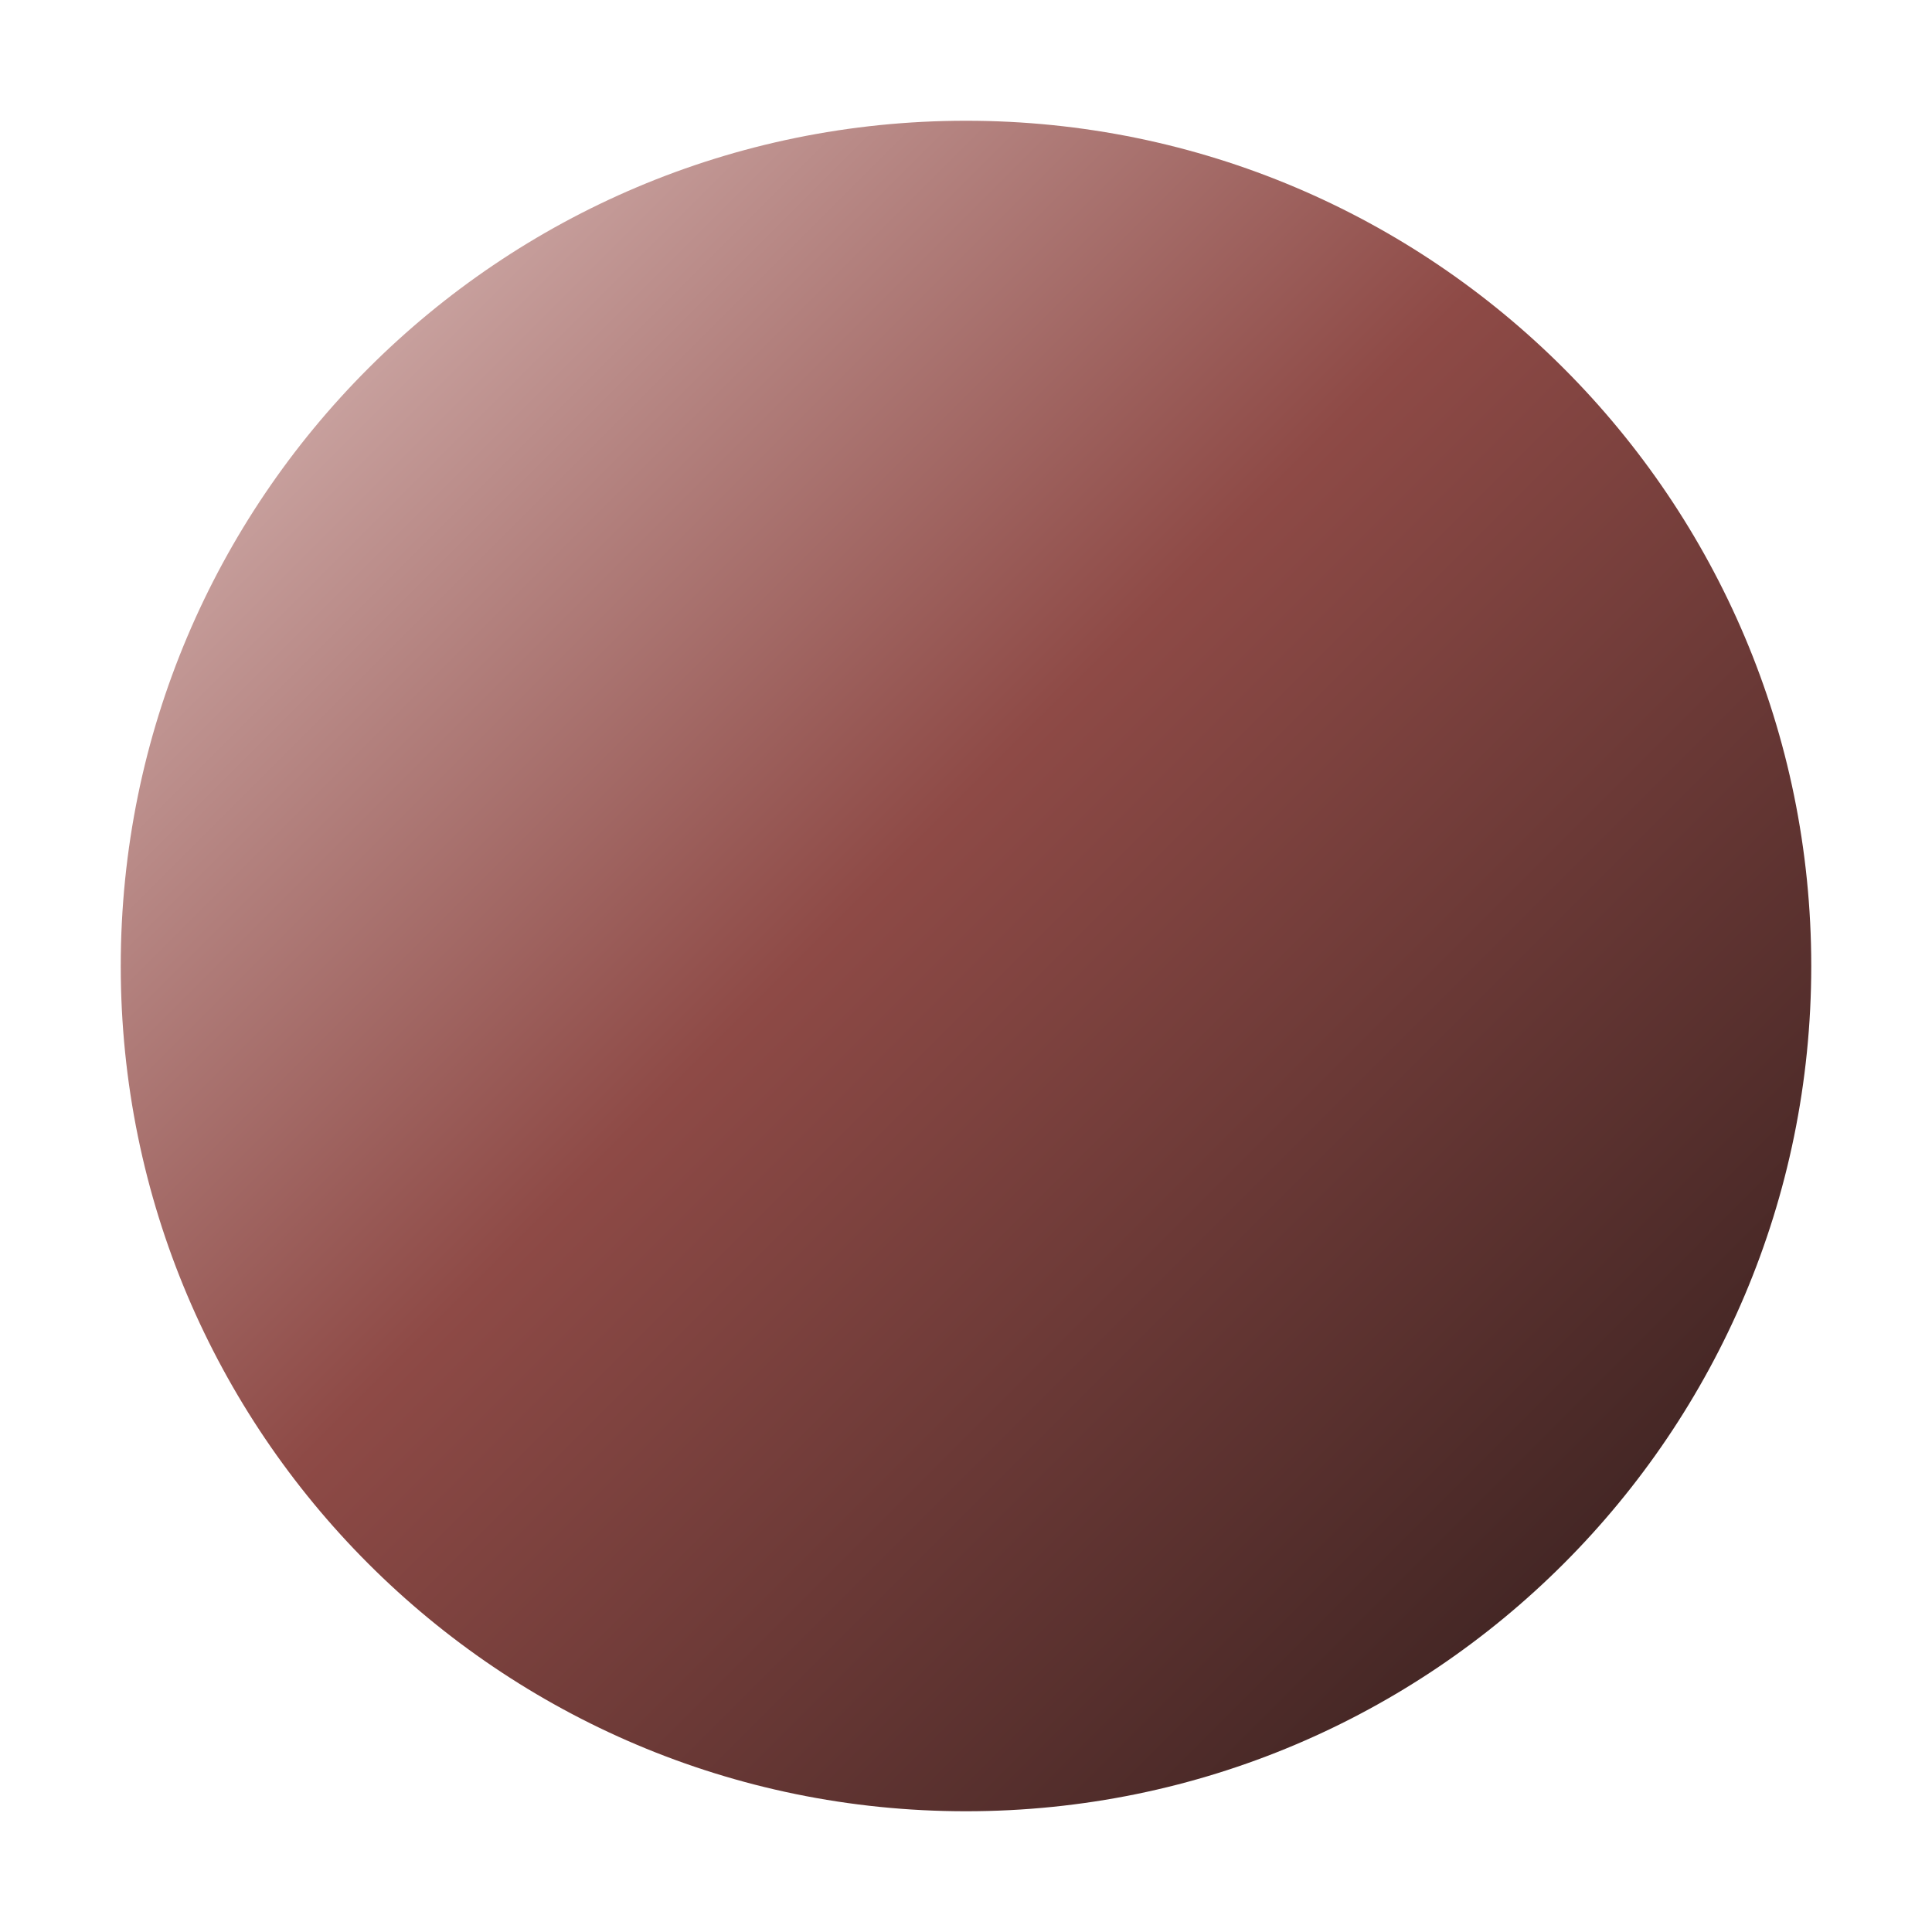
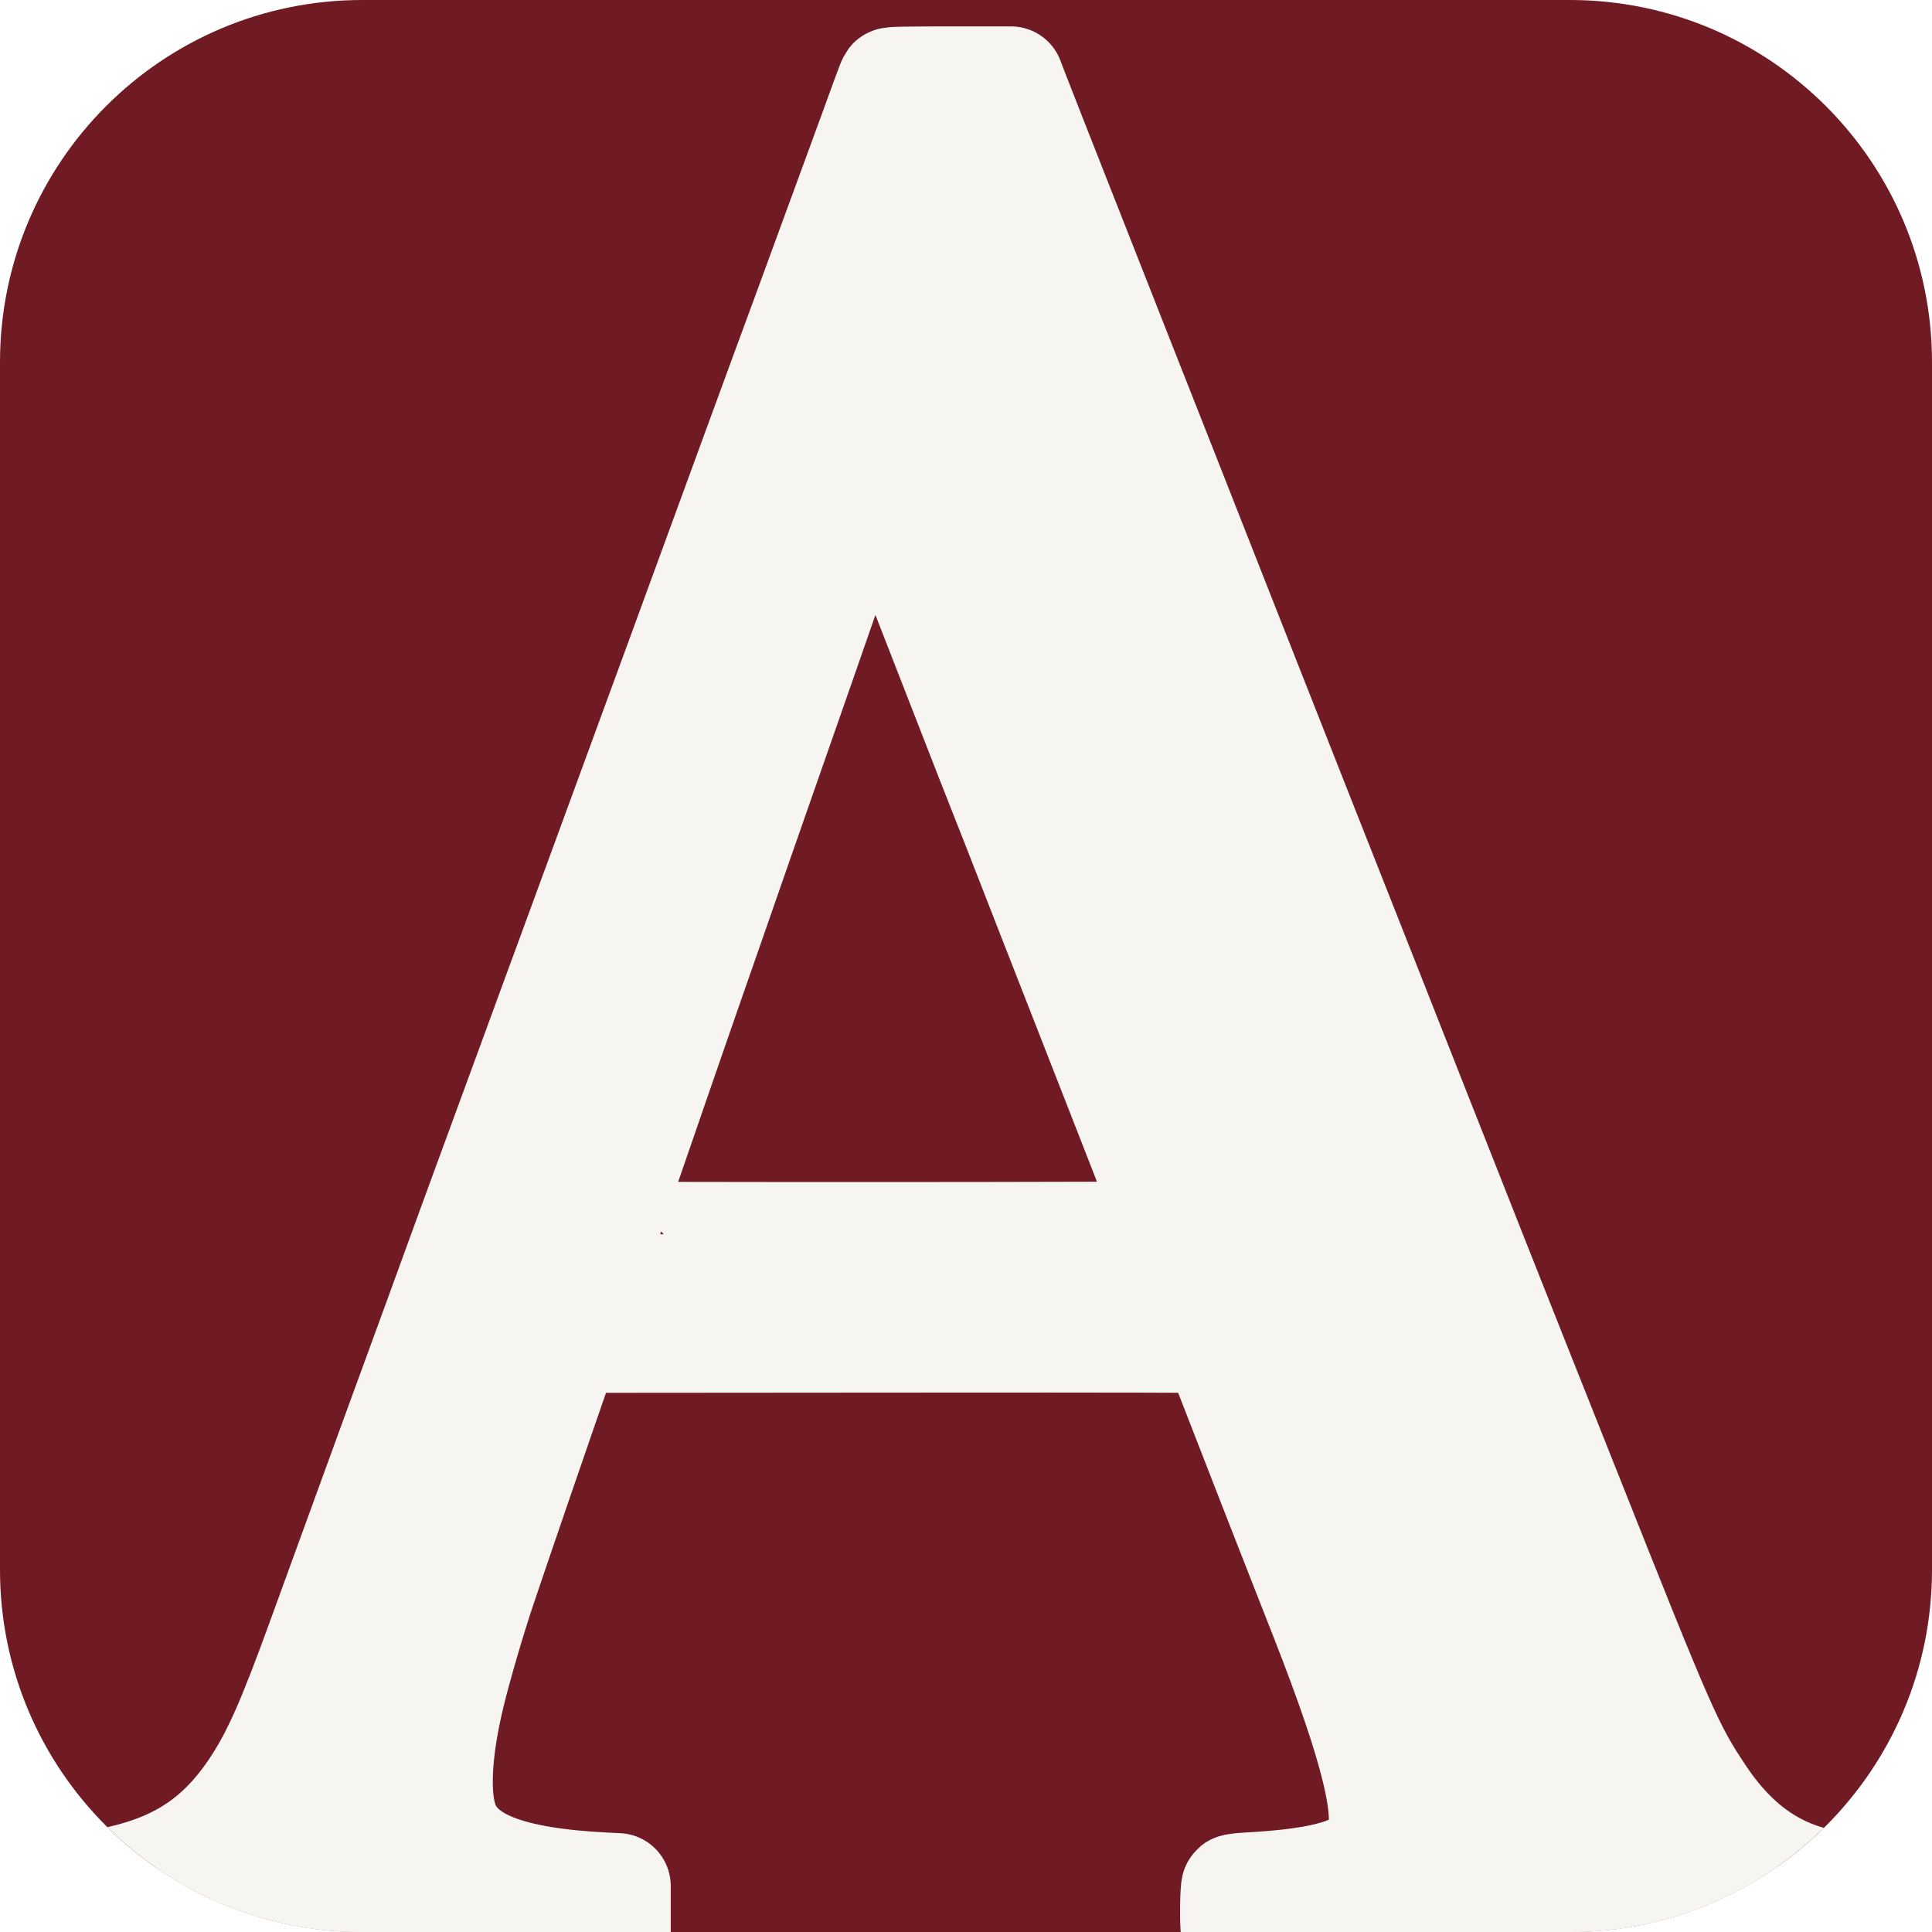
- <svg xmlns="http://www.w3.org/2000/svg" width="64" height="64" viewBox="0 0 64 64" fill="none" role="img" aria-label="Artfct">
+ <svg xmlns="http://www.w3.org/2000/svg" width="32" height="32" viewBox="0 0 1024 1024" role="img" aria-label="Artfct">
  <defs>
-     <linearGradient id="artfct-mark" x1="0" y1="0" x2="1" y2="1">
-       <stop offset="0" stop-color="#e3c9c7" />
-       <stop offset="0.45" stop-color="#8e4a46" />
-       <stop offset="1" stop-color="#2a1a19" />
-     </linearGradient>
+     <clipPath id="r">
+       <rect width="1024" height="1024" rx="192" />
+     </clipPath>
  </defs>
-   <circle cx="32" cy="32" r="28" fill="url(#artfct-mark)" />
+   <g clip-path="url(#r)">
+     <rect width="1024" height="1024" fill="#701A24" />
+     <path d="M37.50,1012.02 L37.50,1000.05 L39.12,999.78 C40.02,999.64 43.23,999.17 46.25,998.75 C89.29,992.76 114.53,977.87 135.20,946.25 C145.83,930.00 153.84,911.84 169.74,868.00 C172.28,860.99 181.62,835.34 190.49,811.00 C199.36,786.66 208.37,761.91 210.52,756.00 C213.99,746.45 225.26,715.63 232.10,697.00 C233.46,693.29 235.55,687.55 236.74,684.25 C237.93,680.95 241.08,672.29 243.75,665.00 C246.41,657.71 249.90,648.15 251.50,643.75 C253.10,639.35 259.62,621.58 265.99,604.25 C272.37,586.92 280.17,565.66 283.34,557.00 C286.51,548.34 290.30,537.99 291.76,534.00 C294.96,525.25 301.85,506.50 307.74,490.50 C310.12,484.04 315.45,469.52 319.58,458.25 C333.28,420.84 336.41,412.30 338.65,406.25 C339.87,402.95 344.41,390.57 348.73,378.75 C353.06,366.93 357.69,354.30 359.03,350.69 C360.36,347.09 364.52,335.73 368.27,325.44 C382.59,286.24 384.90,279.92 398.64,242.50 C402.63,231.64 409.64,212.51 414.22,200.00 C418.80,187.49 422.90,176.35 423.33,175.25 C423.76,174.15 425.30,169.99 426.74,166.00 C429.72,157.78 439.27,131.72 444.24,118.25 C446.06,113.30 449.33,104.41 451.49,98.50 C453.65,92.59 457.81,81.22 460.74,73.25 C463.68,65.28 467.33,55.26 468.85,51.00 C470.38,46.74 471.86,42.97 472.13,42.62 C472.51,42.14 479.54,42.00 504.23,42.00 L535.85,42.00 L537.99,47.63 C539.17,50.72 543.23,61.12 547.02,70.75 C559.72,103.06 588.09,175.10 594.37,191.00 C606.12,220.76 620.12,256.26 623.35,264.50 C625.13,269.04 629.28,279.61 632.59,288.00 C635.89,296.39 642.75,313.82 647.84,326.75 C660.09,357.91 670.20,383.54 683.03,416.00 C688.84,430.71 695.06,446.46 696.84,451.00 C698.63,455.54 704.10,469.38 709.00,481.75 C713.90,494.12 721.32,512.91 725.48,523.50 C729.65,534.09 735.49,548.94 738.48,556.50 C741.46,564.06 747.32,578.91 751.50,589.50 C755.68,600.09 762.43,617.19 766.52,627.50 C770.60,637.81 777.13,654.35 781.02,664.25 C784.91,674.15 795.36,700.48 804.22,722.75 C813.09,745.02 824.46,773.60 829.48,786.25 C882.23,919.10 885.63,926.82 902.37,951.80 C922.55,981.93 947.89,997.30 980.62,999.27 L986.50,999.62 L986.50,1011.81 L986.50,1024.00 L820.31,1024.00 L654.13,1024.00 L653.81,1022.44 C653.19,1019.34 653.46,1000.66 654.12,1000.12 C654.47,999.84 657.56,999.46 661.00,999.27 C704.11,996.93 723.71,990.73 730.00,977.42 C736.99,962.63 728.53,927.50 701.10,857.50 C698.35,850.49 692.34,835.19 687.75,823.50 C683.16,811.81 678.10,798.88 676.50,794.75 C674.91,790.62 672.37,784.10 670.85,780.25 C669.33,776.40 663.55,761.55 658.00,747.25 C644.98,713.66 644.07,711.37 643.59,710.62 C643.27,710.12 608.66,710.02 472.22,710.12 L301.25,710.25 L299.17,716.25 C282.87,763.20 263.46,819.75 255.76,842.75 C250.43,858.65 243.16,883.61 239.73,897.71 C232.45,927.71 231.19,951.97 236.21,965.79 C243.77,986.62 269.42,996.73 321.12,999.29 L327.50,999.60 L327.50,1011.80 L327.50,1024.00 L182.50,1024.00 L37.50,1024.00 L37.50,1012.02 Z M621.75,654.00 C621.92,653.72 620.34,649.05 618.22,643.62 C611.91,627.40 603.79,606.59 598.26,592.50 C595.40,585.21 589.99,571.38 586.23,561.75 C582.48,552.12 578.39,541.66 577.14,538.50 C566.46,511.30 557.73,489.00 554.25,480.00 C551.96,474.09 548.63,465.54 546.85,461.00 C545.07,456.46 540.76,445.44 537.28,436.50 C533.79,427.56 530.05,418.07 528.97,415.40 C527.88,412.74 525.67,407.11 524.05,402.90 C522.43,398.69 516.22,382.76 510.25,367.50 C499.94,341.11 490.13,315.94 480.03,290.00 C464.55,250.19 463.19,246.81 462.61,246.62 C462.34,246.53 461.54,248.09 460.84,250.10 C460.15,252.11 456.95,261.18 453.74,270.25 C450.53,279.32 446.70,290.24 445.24,294.50 C443.78,298.76 440.07,309.45 437.01,318.25 C433.94,327.05 430.22,337.74 428.75,342.00 C427.28,346.26 422.33,360.44 417.75,373.50 C413.17,386.56 407.66,402.31 405.51,408.50 C403.36,414.69 397.62,431.11 392.76,445.00 C387.89,458.89 382.61,474.07 381.01,478.75 C379.42,483.43 377.54,488.82 376.84,490.75 C376.13,492.68 372.75,502.35 369.33,512.25 C365.90,522.15 360.47,537.79 357.25,547.00 C354.04,556.21 350.10,567.58 348.51,572.25 C346.92,576.92 343.47,586.94 340.84,594.50 C326.16,636.79 320.50,653.39 320.50,654.11 C320.50,654.72 621.38,654.60 621.75,654.00 Z" fill="#F7F5F2" fill-rule="evenodd" stroke="#F7F5F2" stroke-width="56" stroke-linejoin="round" />
+   </g>
</svg>
